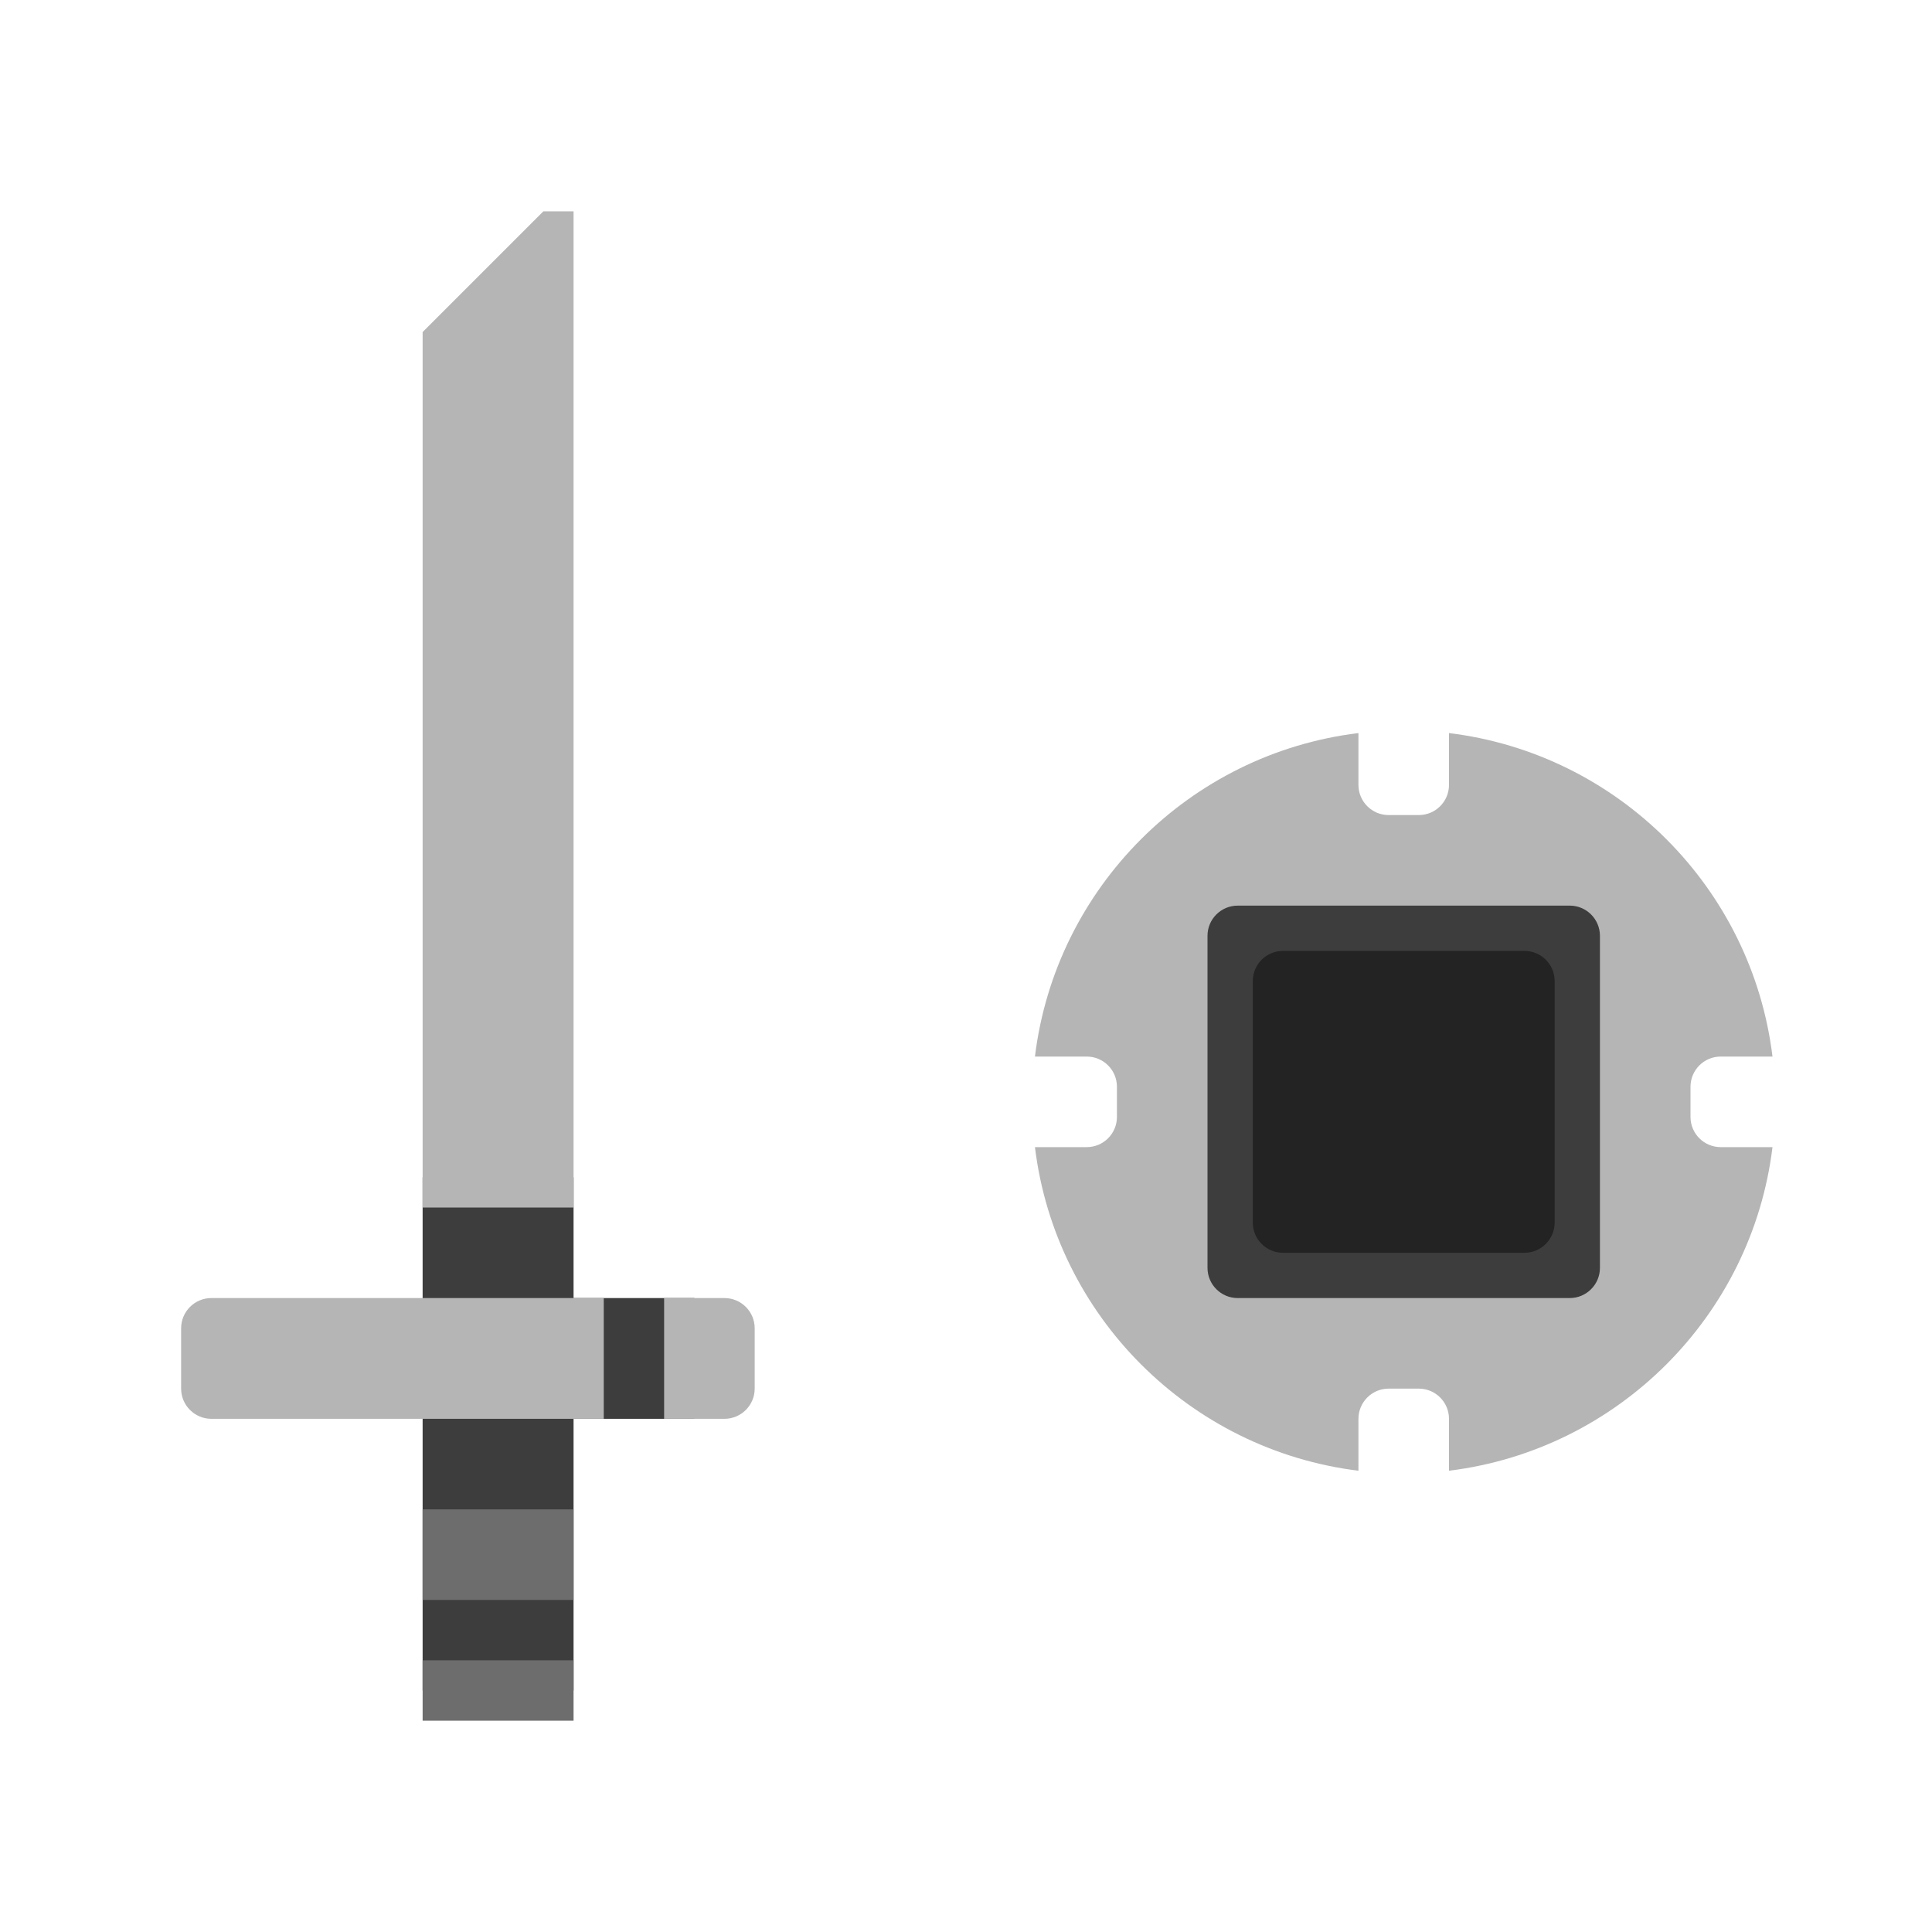
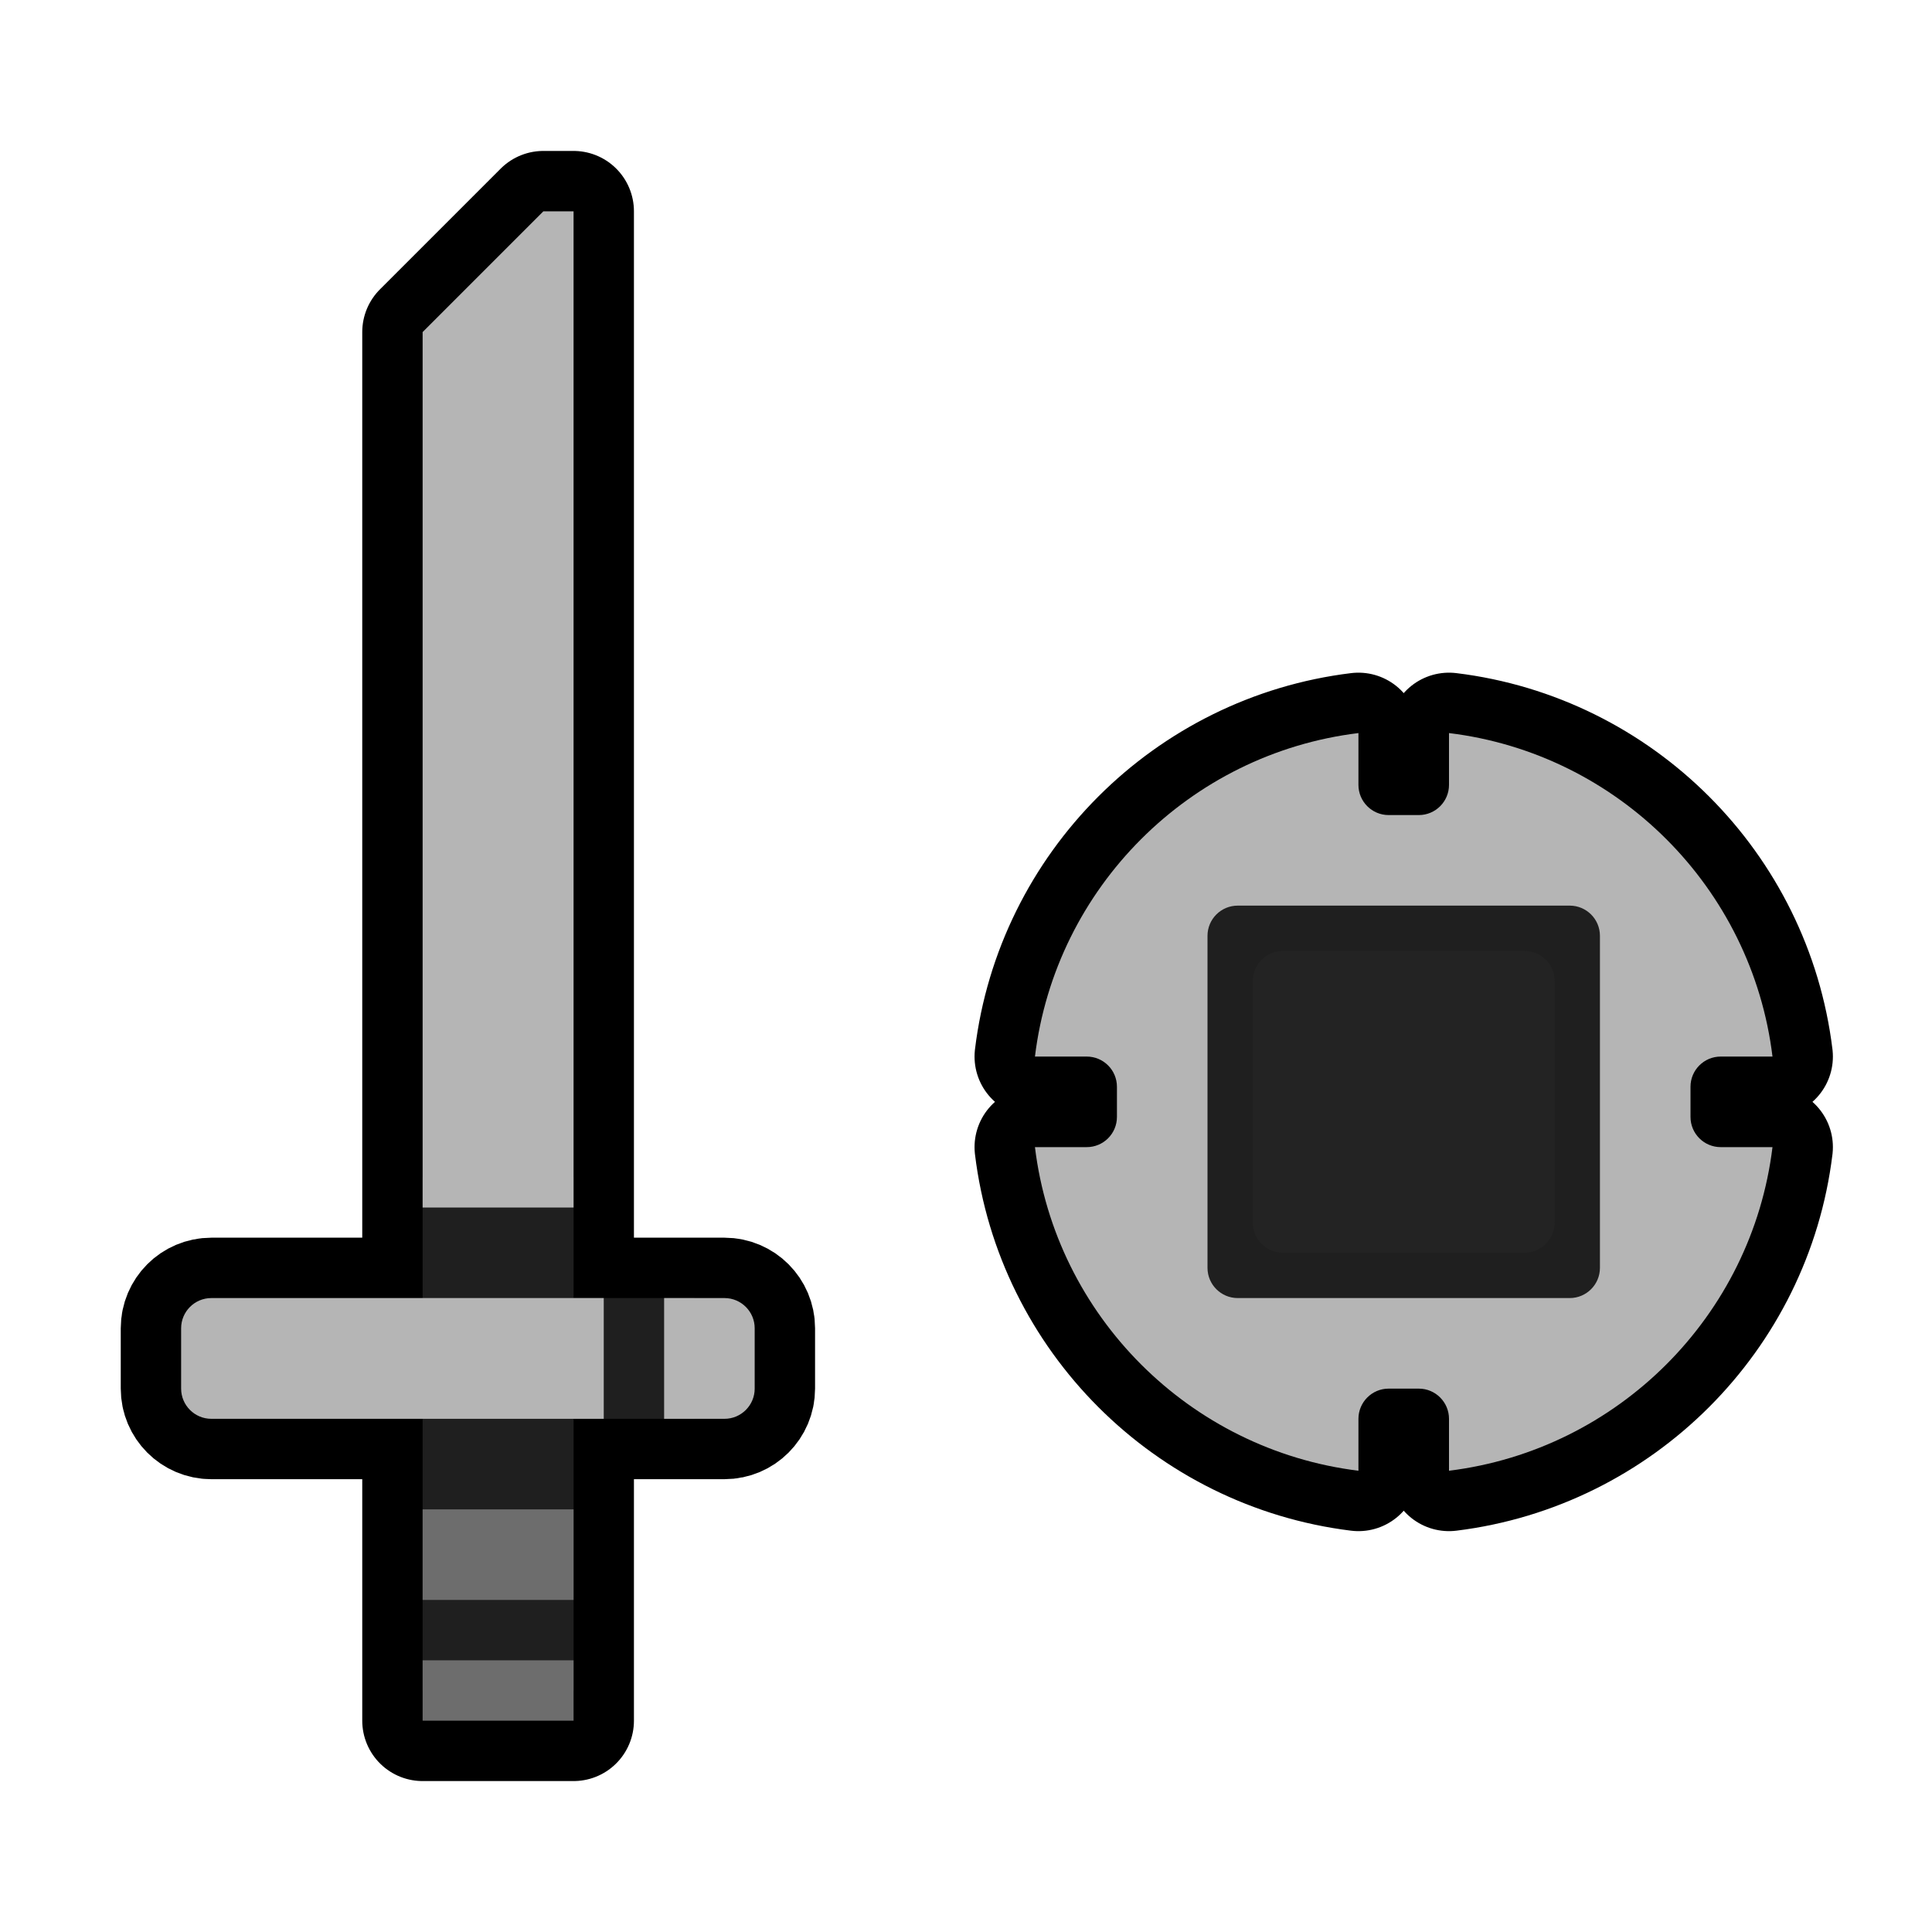
- <svg xmlns="http://www.w3.org/2000/svg" width="100%" height="100%" viewBox="0 0 64 64" version="1.1" xml:space="preserve" style="fill-rule:evenodd;clip-rule:evenodd;stroke-linejoin:round;stroke-miterlimit:2;">
-   <g transform="matrix(1,0,0,1,0,-960)">
-     <g id="Sword_-_Shield_Rank_01">
-       <path id="background" d="M19,1003L23,1003L23,1007L19,1007L19,1016L14,1016L14,999L19,999L19,1003ZM54.5,988.5L38.5,988.5L38.5,1004.5L54.5,1004.5L54.5,988.5Z" style="fill-opacity:0.76;" />
-       <path id="color_03" d="M51.5,992.5C51.5,991.948 51.052,991.5 50.5,991.5L42.5,991.5C41.948,991.5 41.5,991.948 41.5,992.5L41.5,1000.5C41.5,1001.05 41.948,1001.5 42.5,1001.5L50.5,1001.5C51.052,1001.5 51.5,1001.05 51.5,1000.5L51.5,992.5Z" style="fill:rgb(35,35,35);" />
-       <path id="color_02" d="M19,1015L14,1015L14,1017L19,1017L19,1015ZM19,1010L14,1010L14,1013L19,1013L19,1010Z" style="fill:rgb(109,109,109);" />
-       <path id="color_01" d="M58.716,998C58.035,1003.59 53.595,1008.03 48,1008.72L48,1007C48,1006.45 47.552,1006 47,1006L46,1006C45.448,1006 45,1006.45 45,1007L45,1008.72C39.405,1008.03 34.965,1003.59 34.284,998L36,998C36.552,998 37,997.552 37,997L37,996C37,995.448 36.552,995 36,995L34.284,995C34.965,989.406 39.405,984.965 45,984.284L45,986C45,986.552 45.448,987 46,987L47,987C47.552,987 48,986.552 48,986L48,984.284C53.595,984.965 58.035,989.406 58.716,995L57,995C56.448,995 56,995.448 56,996L56,997C56,997.552 56.448,998 57,998L58.716,998ZM20,1003L20,1007L7,1007C6.448,1007 6,1006.55 6,1006L6,1004C6,1003.45 6.448,1003 7,1003L20,1003ZM22,1003L24,1003C24.552,1003 25,1003.45 25,1004L25,1006C25,1006.55 24.552,1007 24,1007L22,1007L22,1003ZM53,991C53,990.448 52.552,990 52,990L41,990C40.448,990 40,990.448 40,991L40,1002C40,1002.55 40.448,1003 41,1003L52,1003C52.552,1003 53,1002.55 53,1002L53,991ZM14,1000L19,1000L19,967L18,967L14,971L14,1000Z" style="fill:rgb(181,181,181);" />
+ <svg xmlns="http://www.w3.org/2000/svg" width="100%" height="100%" viewBox="0 0 64 64" version="1.1" xml:space="preserve" style="fill-rule:evenodd;clip-rule:evenodd;stroke-linejoin:round;stroke-miterlimit:2;" id="svg28968">
+   <defs id="defs28972">
+         
+     
+             
+             
+             
+             
+         </defs>
+   <path id="background" style="fill-opacity:0.76;fill:none;stroke:#000000;stroke-opacity:1;stroke-width:4;stroke-dasharray:none" d="M 18 7 L 14 11 L 14 39 L 14 40 L 14 43 L 7 43 C 6.448 43 6 43.45 6 44 L 6 46 C 6 46.55 6.448 47 7 47 L 14 47 L 14 50 L 14 53 L 14 55 L 14 56 L 14 57 L 19 57 L 19 56 L 19 55 L 19 53 L 19 50 L 19 47 L 20 47 L 22 47 L 23 47 L 24 47 C 24.552 47 25 46.55 25 46 L 25 44 C 25 43.45 24.552 43 24 43 L 23 43 L 22 43 L 20 43 L 19 43 L 19 40 L 19 39 L 19 7 L 18 7 z M 45 24.283 C 39.405 24.964 34.964 29.406 34.283 35 L 36 35 C 36.552 35 37 35.448 37 36 L 37 37 C 37 37.552 36.552 38 36 38 L 34.283 38 C 34.964 43.59 39.405 48.031 45 48.721 L 45 47 C 45 46.45 45.448 46 46 46 L 47 46 C 47.552 46 48 46.45 48 47 L 48 48.721 C 53.595 48.031 58.036 43.59 58.717 38 L 57 38 C 56.448 38 56 37.552 56 37 L 56 36 C 56 35.448 56.448 35 57 35 L 58.717 35 C 58.036 29.406 53.595 24.964 48 24.283 L 48 26 C 48 26.552 47.552 27 47 27 L 46 27 C 45.448 27 45 26.552 45 26 L 45 24.283 z " />
+   <g transform="matrix(1,0,0,1,0,-960)" id="g29464">
+     <g id="g29462">
+       <path id="path29454" d="M19,1003L23,1003L23,1007L19,1007L19,1016L14,1016L14,999L19,999L19,1003ZM54.5,988.5L38.5,988.5L38.5,1004.5L54.5,1004.5L54.5,988.5Z" style="fill-opacity:1;fill:#1f1f1f" />
+       <path id="path29456" d="M51.5,992.5C51.5,991.948 51.052,991.5 50.5,991.5L42.5,991.5C41.948,991.5 41.5,991.948 41.5,992.5L41.5,1000.5C41.5,1001.05 41.948,1001.5 42.5,1001.5L50.5,1001.5C51.052,1001.5 51.5,1001.05 51.5,1000.5L51.5,992.5Z" style="fill:rgb(35,35,35);" />
+       <path id="path29458" d="M19,1015L14,1015L14,1017L19,1017L19,1015ZM19,1010L14,1010L14,1013L19,1013L19,1010Z" style="fill:rgb(109,109,109);" />
+       <path id="path29460" d="M58.716,998C58.035,1003.59 53.595,1008.03 48,1008.72L48,1007C48,1006.45 47.552,1006 47,1006L46,1006C45.448,1006 45,1006.45 45,1007L45,1008.72C39.405,1008.03 34.965,1003.59 34.284,998L36,998C36.552,998 37,997.552 37,997L37,996C37,995.448 36.552,995 36,995L34.284,995C34.965,989.406 39.405,984.965 45,984.284L45,986C45,986.552 45.448,987 46,987L47,987C47.552,987 48,986.552 48,986L48,984.284C53.595,984.965 58.035,989.406 58.716,995L57,995C56.448,995 56,995.448 56,996L56,997C56,997.552 56.448,998 57,998L58.716,998ZM20,1003L20,1007L7,1007C6.448,1007 6,1006.55 6,1006L6,1004C6,1003.45 6.448,1003 7,1003L20,1003ZM22,1003L24,1003C24.552,1003 25,1003.45 25,1004L25,1006C25,1006.55 24.552,1007 24,1007L22,1007L22,1003ZM53,991C53,990.448 52.552,990 52,990L41,990C40.448,990 40,990.448 40,991L40,1002C40,1002.55 40.448,1003 41,1003L52,1003C52.552,1003 53,1002.55 53,1002L53,991ZM14,1000L19,1000L19,967L18,967L14,971L14,1000Z" style="fill:rgb(181,181,181);" />
    </g>
  </g>
</svg>
